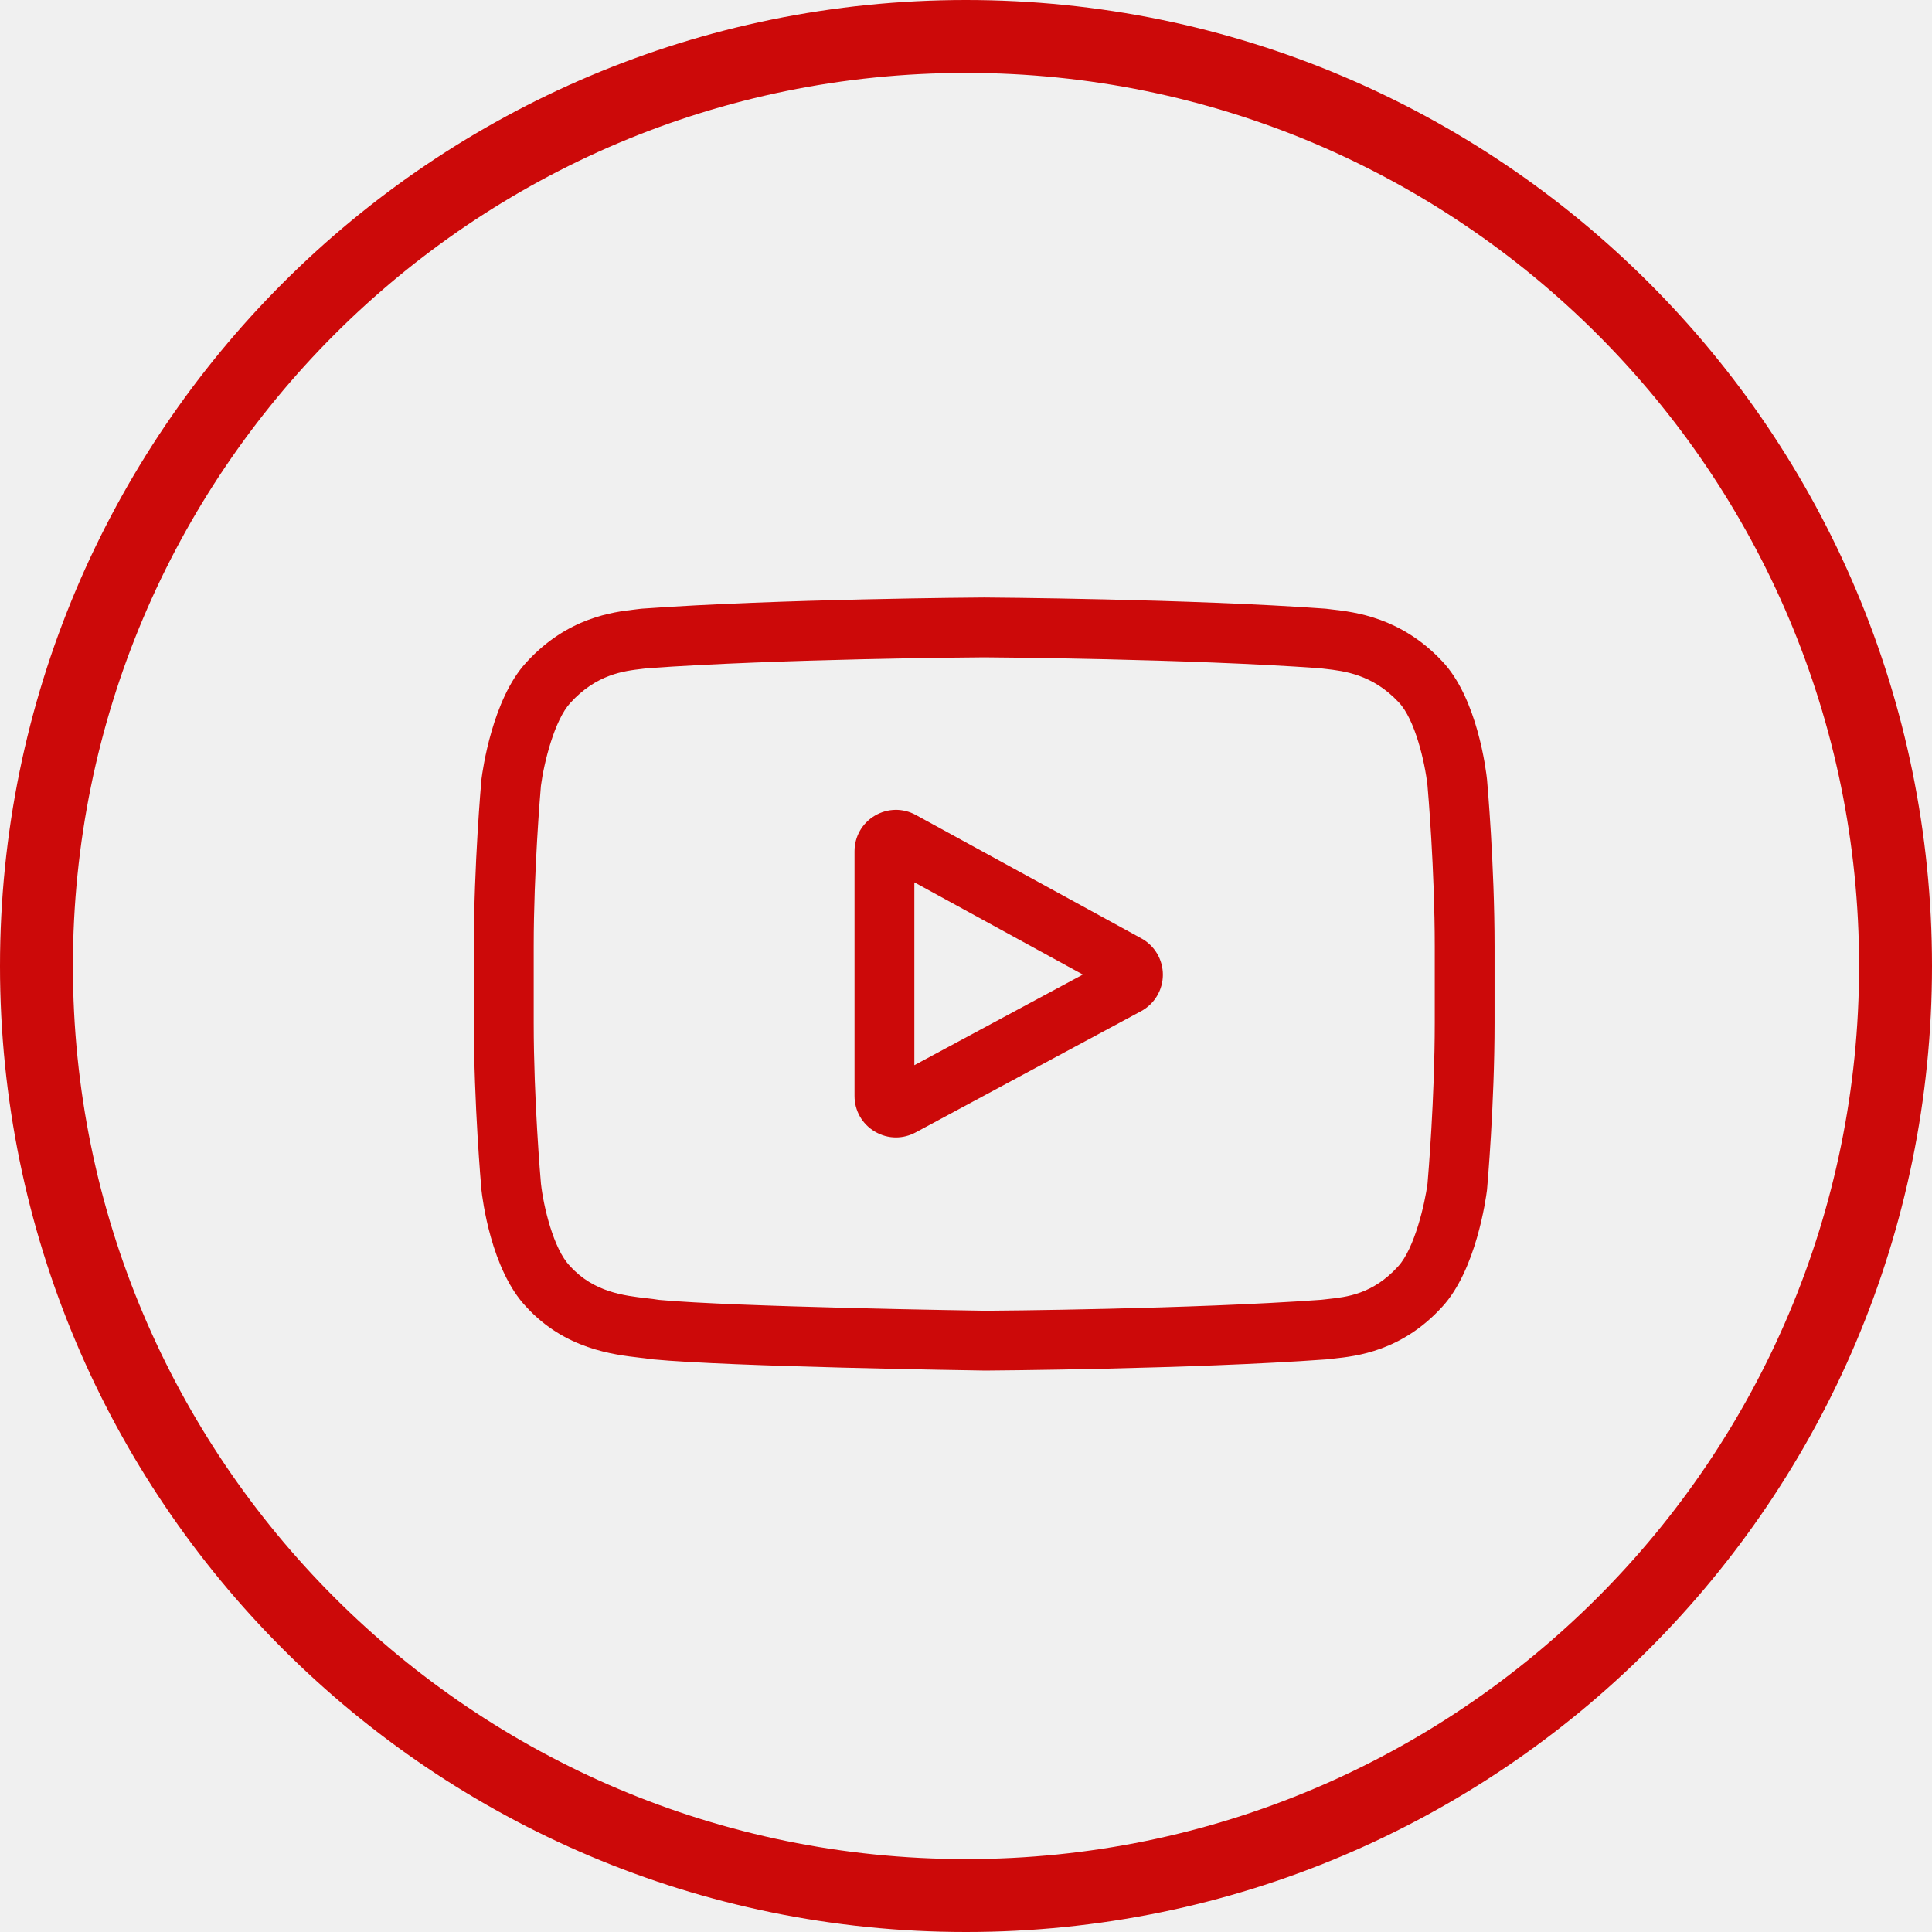
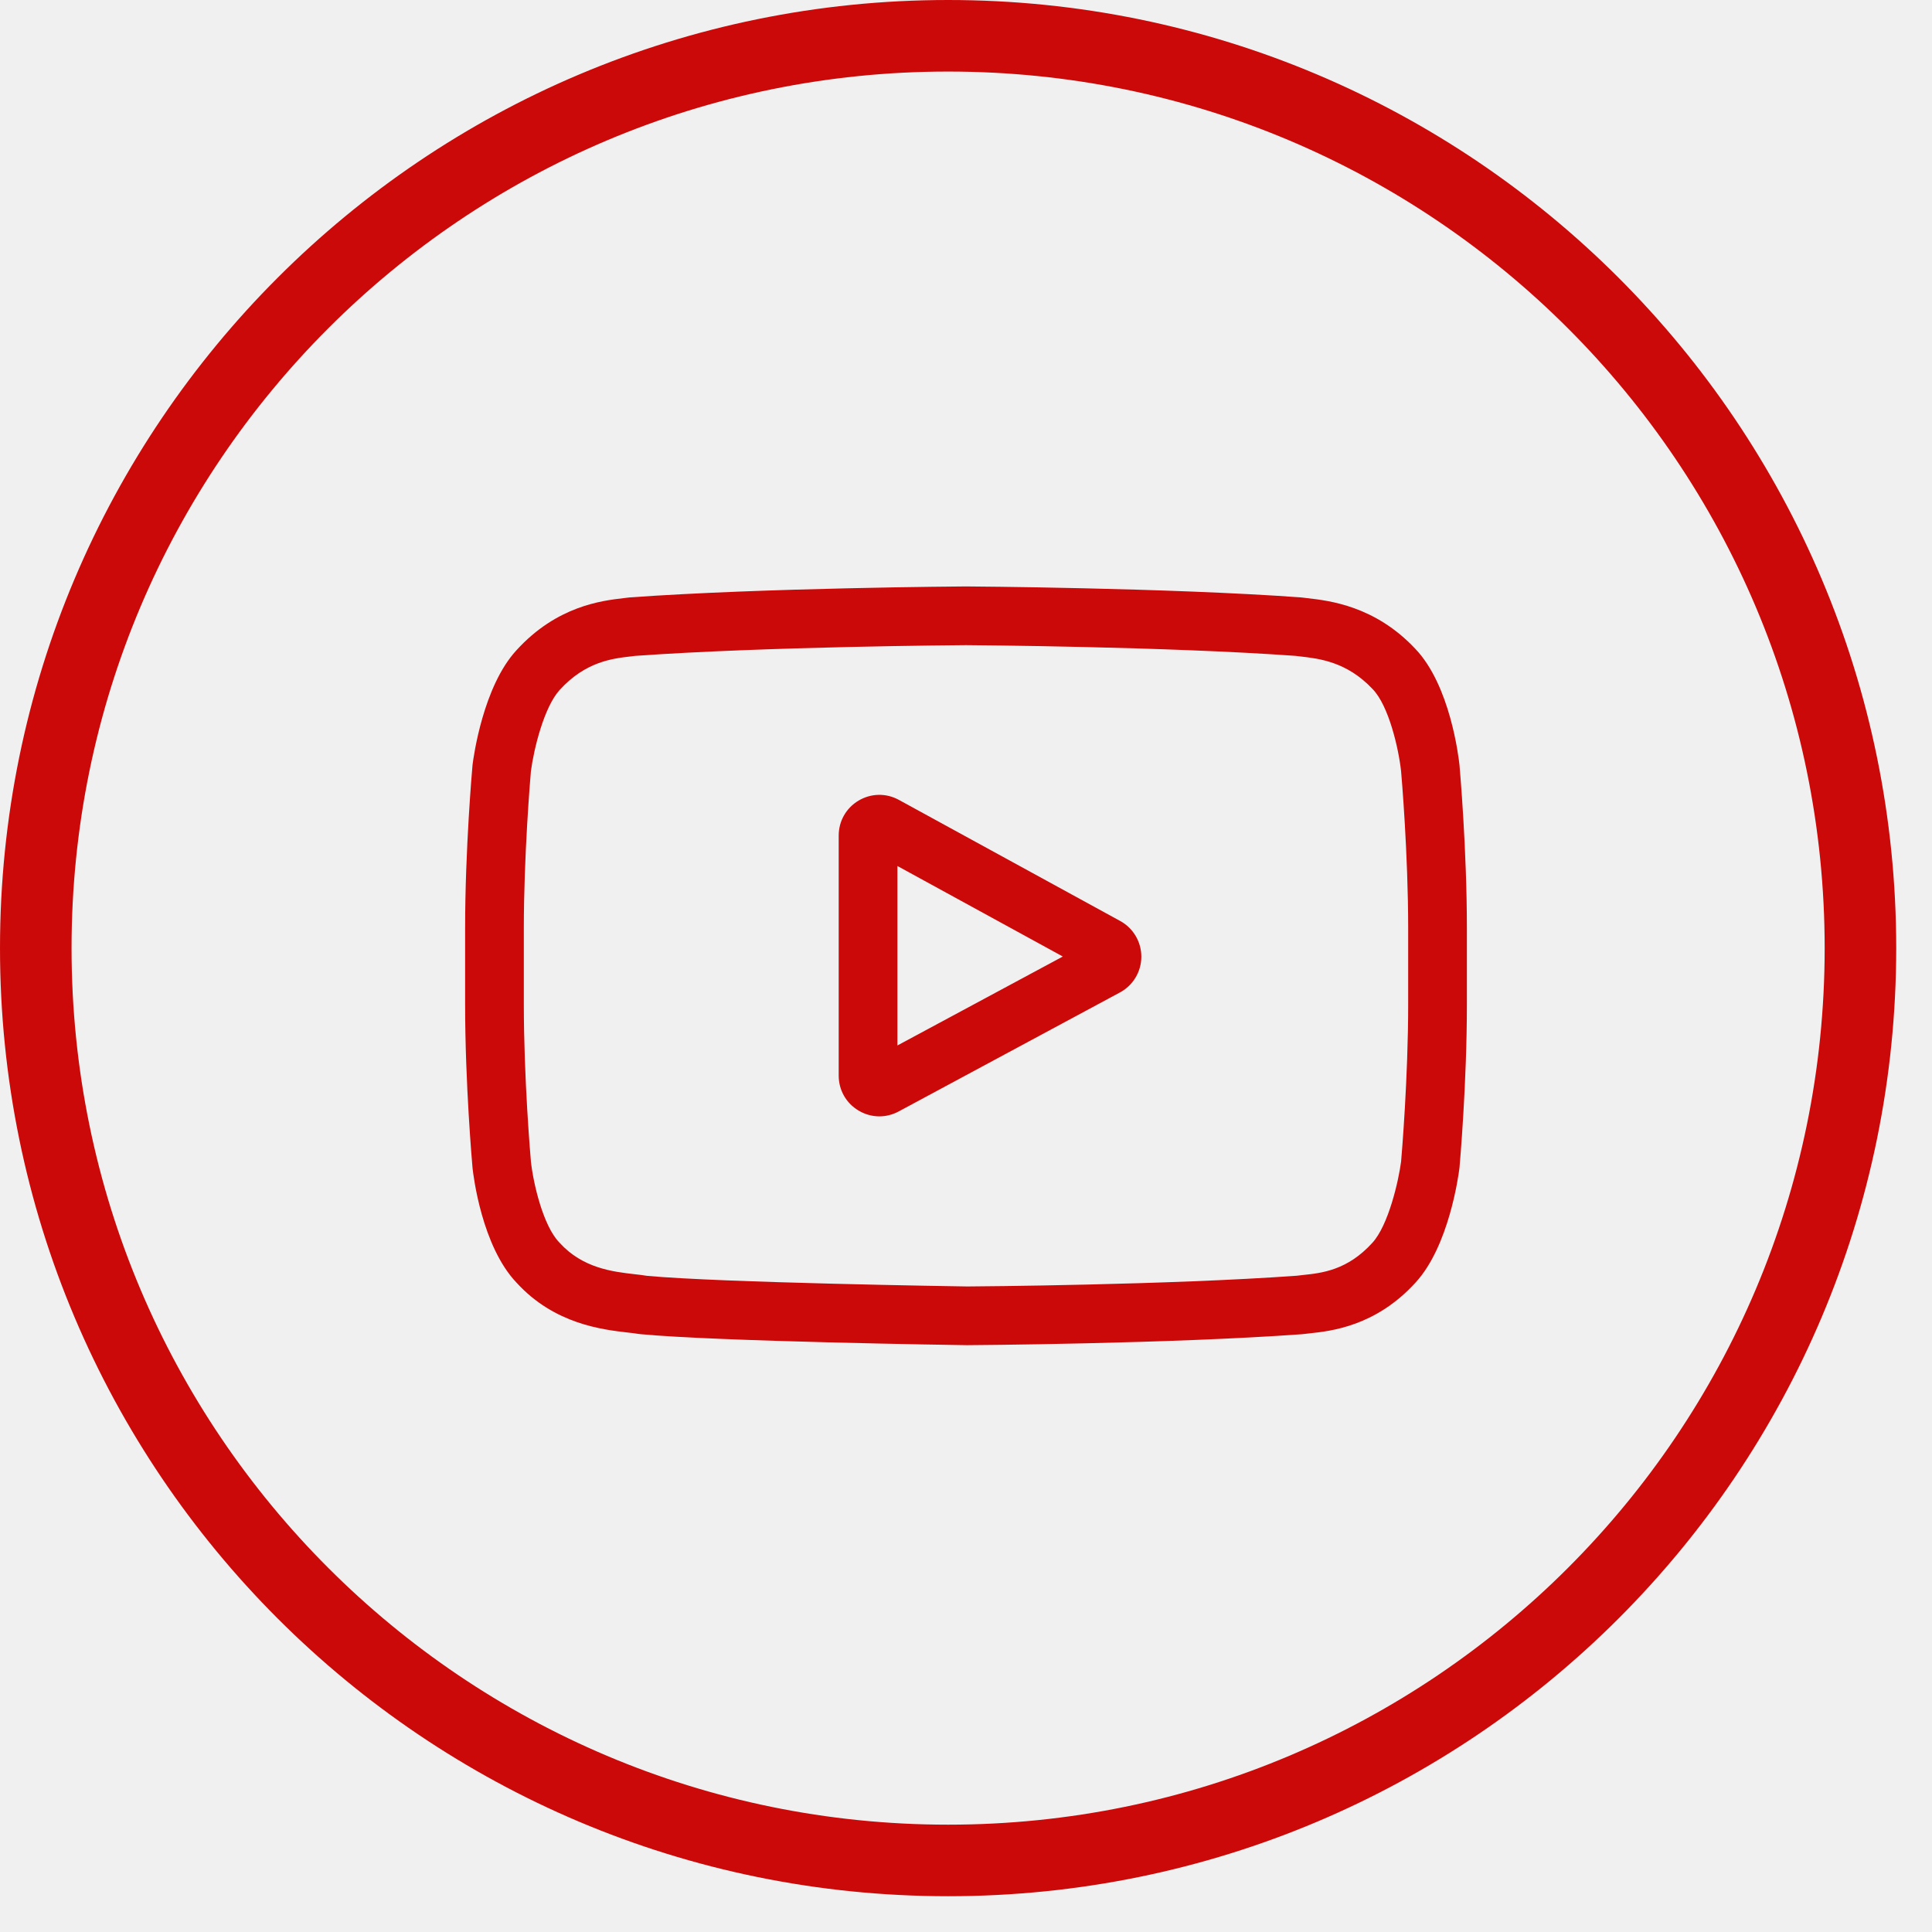
- <svg xmlns="http://www.w3.org/2000/svg" width="53" height="53" viewBox="0 0 53 53" fill="none">
+ <svg xmlns="http://www.w3.org/2000/svg" width="54" height="54" viewBox="0 0 54 54" fill="none">
  <circle cx="26.5" cy="26.5" r="25.5" stroke="#CC0909" stroke-width="2" />
  <g clip-path="url(#clip0_401:15)">
    <path d="M31.31 25.742L25.124 22.357C24.768 22.162 24.348 22.17 23.999 22.376C23.651 22.583 23.442 22.948 23.442 23.354V30.065C23.442 30.468 23.649 30.833 23.996 31.04C24.177 31.148 24.377 31.203 24.578 31.203C24.762 31.203 24.947 31.157 25.117 31.066L31.303 27.739C31.67 27.542 31.899 27.16 31.901 26.743C31.902 26.326 31.676 25.942 31.31 25.742ZM25.083 29.221V24.205L29.706 26.735L25.083 29.221Z" fill="#CC0909" />
    <path d="M40.794 21.396L40.793 21.383C40.769 21.158 40.533 19.153 39.558 18.134C38.432 16.934 37.155 16.789 36.541 16.719C36.49 16.713 36.443 16.708 36.402 16.702L36.353 16.697C32.651 16.428 27.061 16.391 27.005 16.391L27 16.391L26.995 16.391C26.939 16.391 21.349 16.428 17.614 16.697L17.564 16.702C17.525 16.707 17.481 16.712 17.433 16.718C16.826 16.788 15.563 16.934 14.433 18.177C13.505 19.185 13.237 21.147 13.209 21.367L13.206 21.396C13.198 21.49 13 23.722 13 25.964V28.059C13 30.3 13.198 32.533 13.206 32.627L13.207 32.641C13.231 32.863 13.467 34.831 14.437 35.851C15.496 37.01 16.835 37.163 17.556 37.246C17.67 37.259 17.768 37.27 17.834 37.282L17.899 37.29C20.037 37.494 26.738 37.594 27.022 37.598L27.03 37.598L27.039 37.598C27.095 37.598 32.685 37.561 36.386 37.292L36.435 37.287C36.482 37.281 36.535 37.275 36.592 37.269C37.196 37.205 38.453 37.072 39.567 35.846C40.495 34.837 40.763 32.876 40.791 32.655L40.794 32.627C40.802 32.533 41 30.3 41 28.059V25.964C41 23.722 40.802 21.49 40.794 21.396ZM39.359 28.059C39.359 30.133 39.178 32.27 39.161 32.466C39.091 33.006 38.808 34.247 38.356 34.739C37.659 35.506 36.942 35.582 36.419 35.637C36.356 35.644 36.298 35.651 36.245 35.657C32.664 35.916 27.285 35.956 27.037 35.957C26.759 35.953 20.156 35.852 18.084 35.66C17.978 35.642 17.863 35.629 17.742 35.615C17.129 35.545 16.29 35.449 15.644 34.739L15.629 34.723C15.184 34.26 14.91 33.099 14.84 32.472C14.827 32.324 14.641 30.163 14.641 28.059V25.964C14.641 23.892 14.822 21.758 14.839 21.557C14.922 20.921 15.211 19.755 15.644 19.284C16.363 18.493 17.12 18.406 17.622 18.348C17.669 18.342 17.714 18.337 17.755 18.332C21.388 18.072 26.805 18.033 27 18.032C27.194 18.033 32.61 18.072 36.211 18.332C36.255 18.337 36.303 18.343 36.355 18.349C36.87 18.408 37.649 18.497 38.364 19.259L38.371 19.266C38.815 19.729 39.09 20.91 39.16 21.549C39.173 21.689 39.359 23.856 39.359 25.964V28.059Z" fill="#CC0909" />
  </g>
  <defs>
    <clipPath id="clip0_401:15">
      <rect width="28" height="28" fill="white" transform="translate(13 13)" />
    </clipPath>
  </defs>
</svg>
